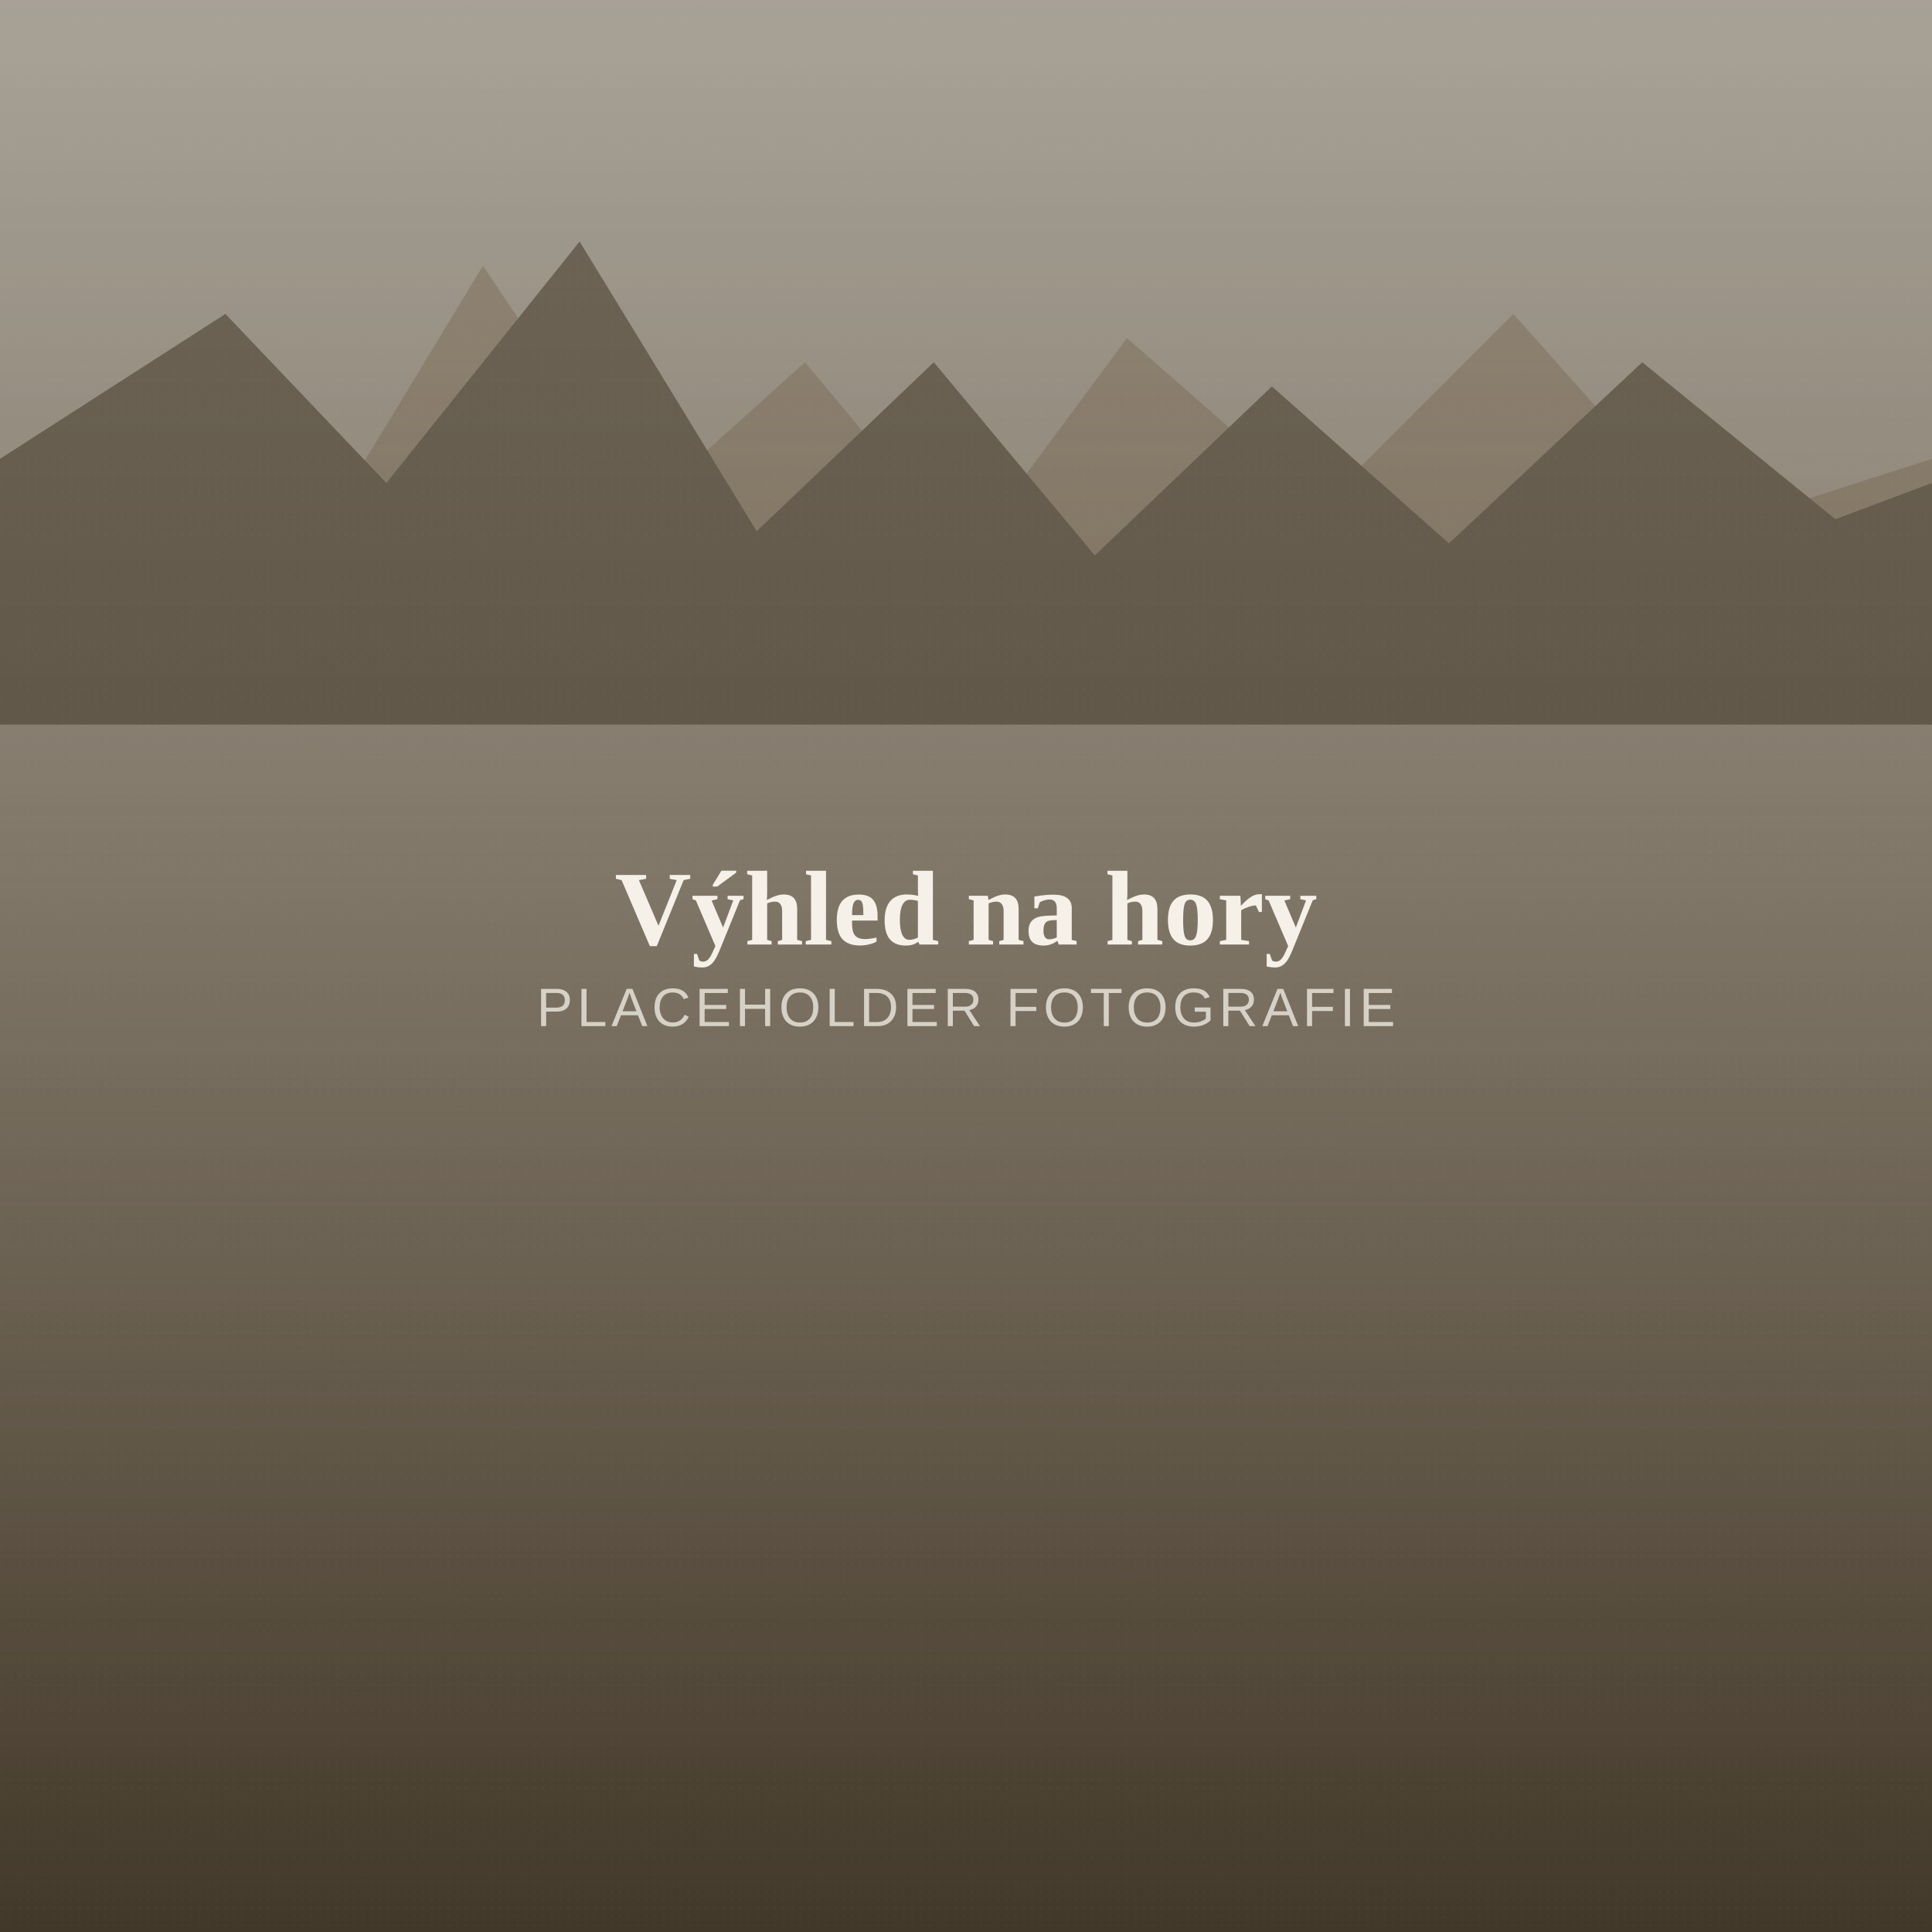
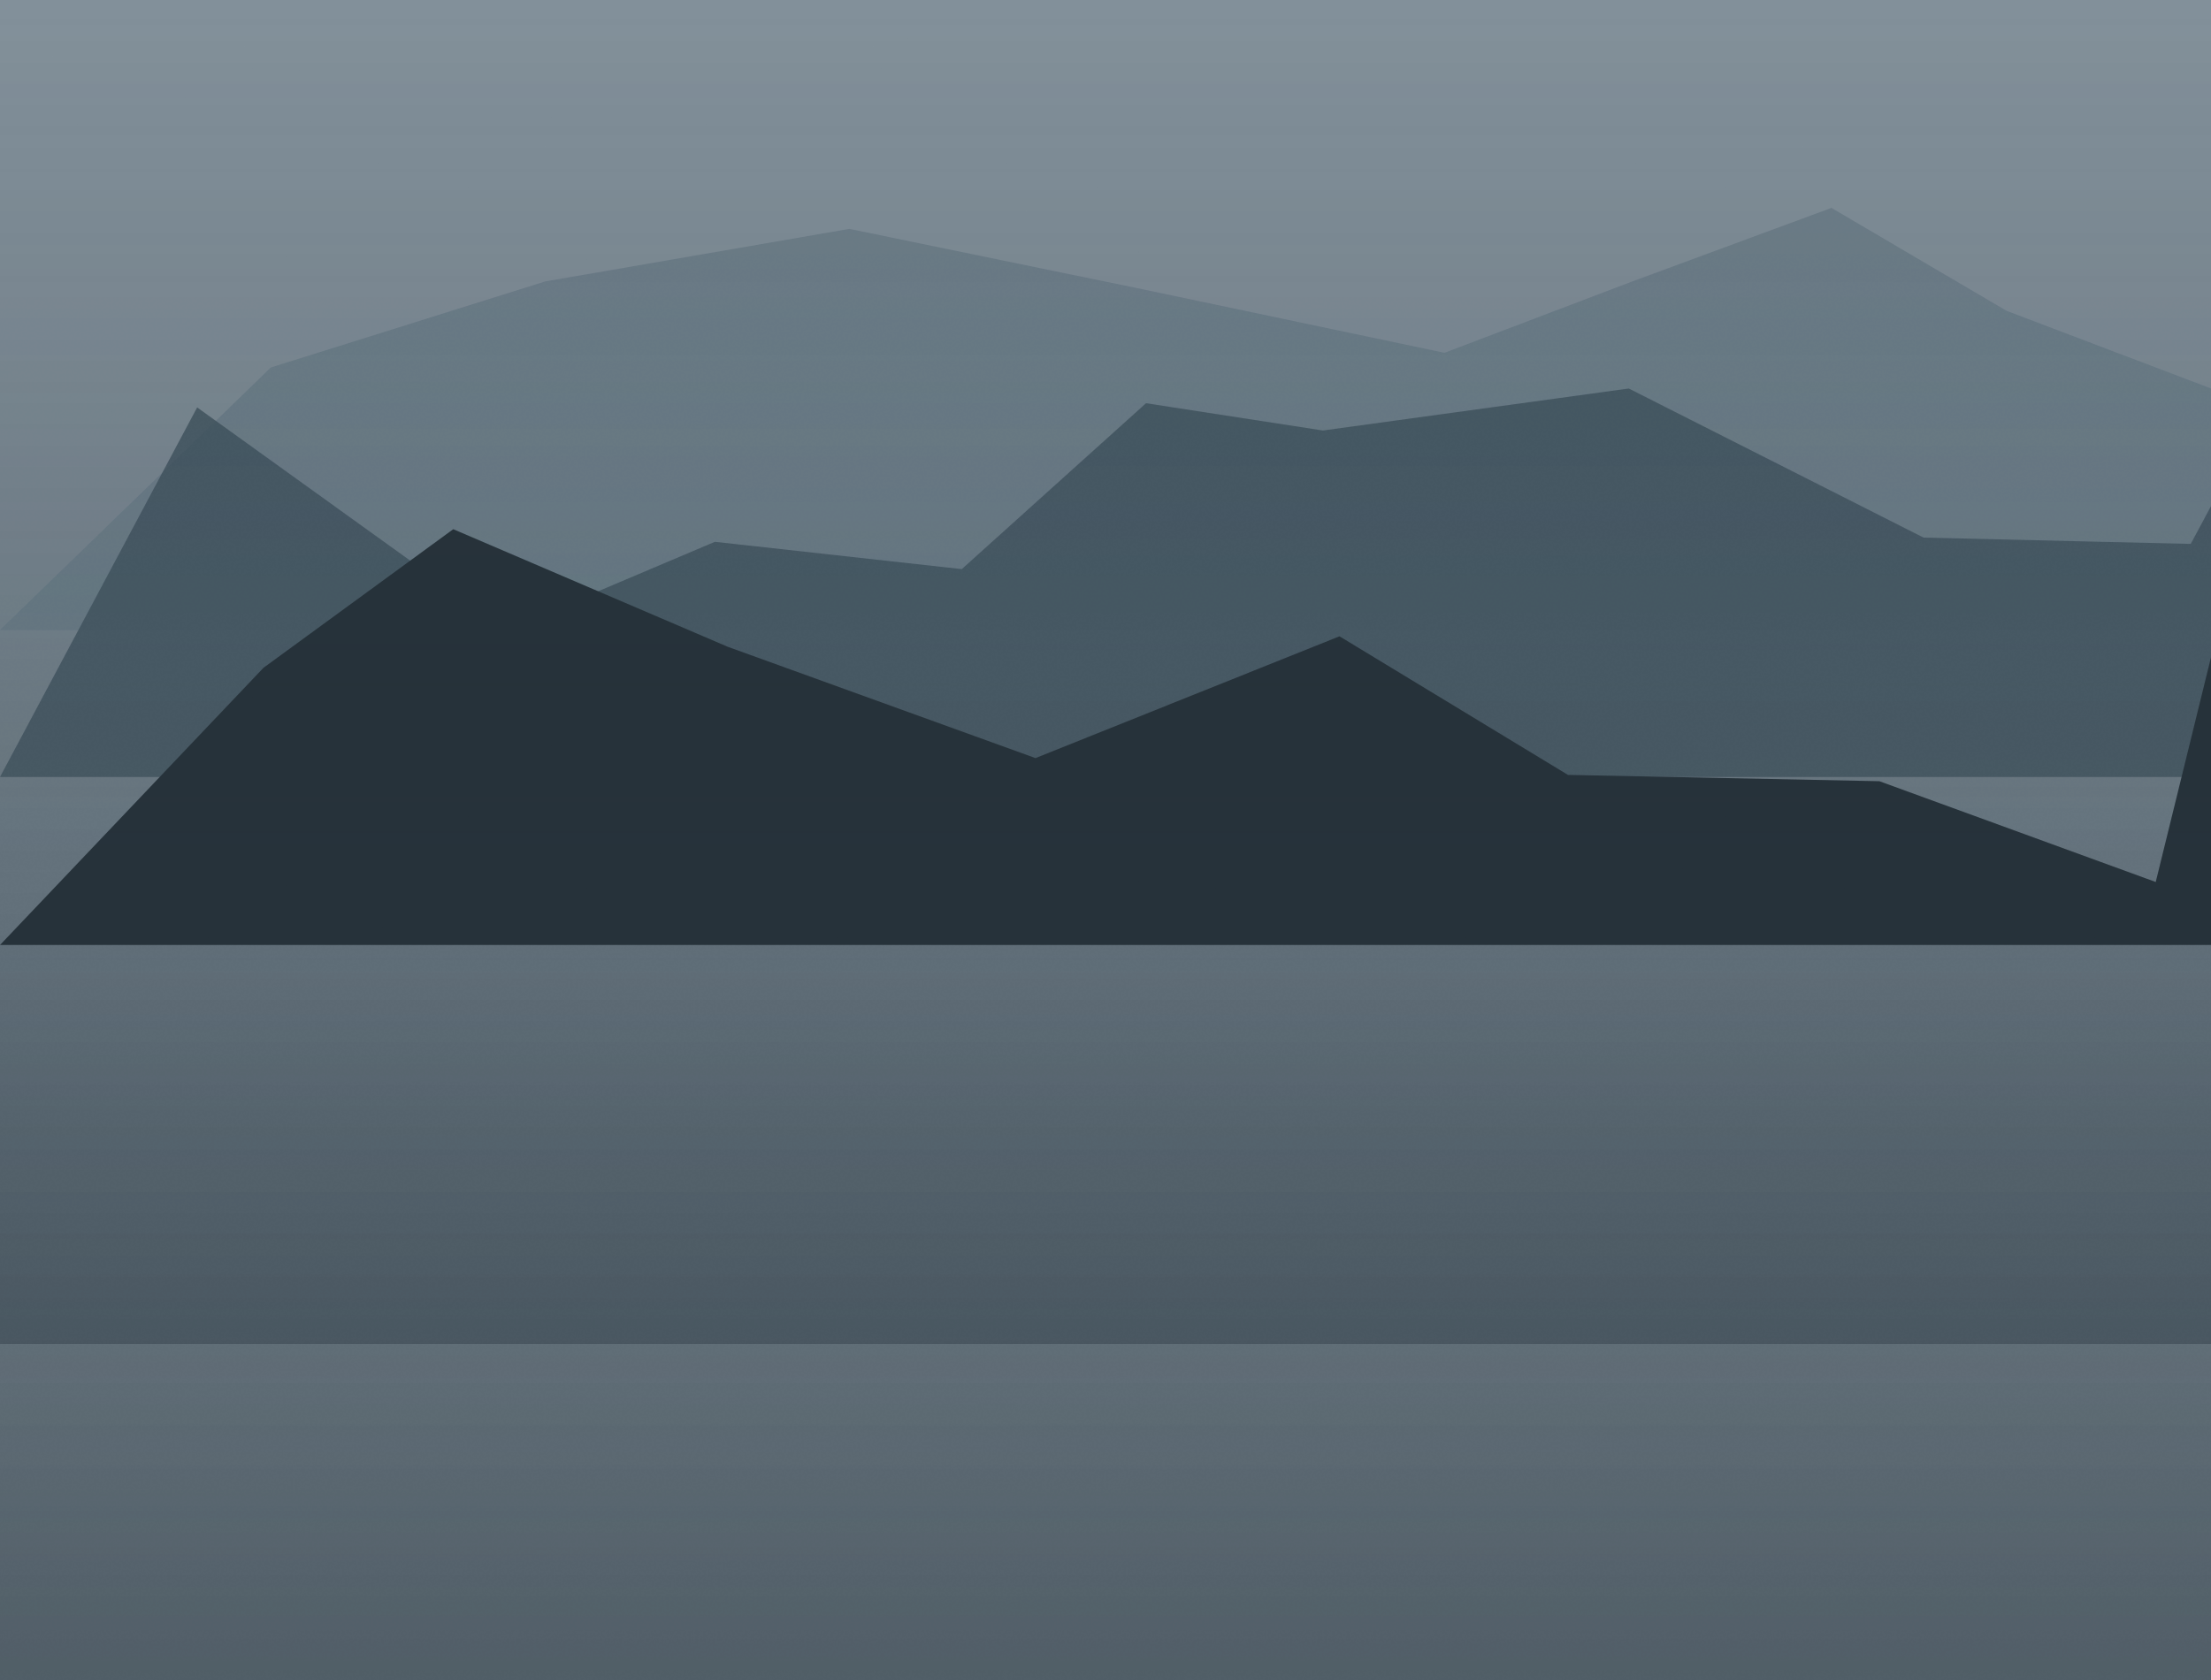
- <svg xmlns="http://www.w3.org/2000/svg" viewBox="0 0 900 900" width="900" height="900" role="img" aria-label="Výhled na hory">
+ <svg xmlns="http://www.w3.org/2000/svg" viewBox="0 0 1000 760" width="1000" height="760" role="img" aria-label="Výhled na hory">
  <defs>
-     <linearGradient id="sky-7" x1="0" y1="0" x2="0" y2="1">
-       <stop offset="0%" stop-color="#7A5C3E" stop-opacity="0.35" />
-       <stop offset="100%" stop-color="#4A3A2A" />
+     <linearGradient id="sky-11" x1="0" y1="0" x2="0" y2="1">
+       <stop offset="0%" stop-color="#8E9CA6" />
+       <stop offset="100%" stop-color="#3E4C56" />
    </linearGradient>
-     <pattern id="grain-7" width="4" height="4" patternUnits="userSpaceOnUse">
-       <rect width="4" height="4" fill="transparent" />
-       <circle cx="1" cy="1" r="0.5" fill="#ffffff" opacity="0.03" />
-     </pattern>
+     <linearGradient id="vig-11" x1="0" y1="0" x2="0" y2="1">
+       <stop offset="0%" stop-color="#26323A" stop-opacity="0.10" />
+       <stop offset="55%" stop-color="#26323A" stop-opacity="0" />
+       <stop offset="100%" stop-color="#26323A" stop-opacity="0.22" />
+     </linearGradient>
+     <filter id="grain-11">
+       <feTurbulence type="fractalNoise" baseFrequency="0.9" numOctaves="2" stitchTiles="stitch" result="noise" />
+       <feColorMatrix in="noise" type="matrix" values="0 0 0 0 0  0 0 0 0 0  0 0 0 0 0  0 0 0 0.02 0" />
+     </filter>
  </defs>
-   <rect width="900" height="900" fill="url(#sky-7)" />
-   <g transform="scale(0.75,1.125)" opacity="0.55">
-     <path d="M0,300 L0,230 L90,170 L200,220 L300,110 L400,210 L500,150 L600,230 L700,140 L820,210 L940,130 L1060,220 L1200,190 L1200,300 Z" fill="#7A5C3E" opacity="0.55" />
-     <path d="M0,300 L0,190 L140,130 L240,200 L360,100 L470,220 L580,150 L680,230 L790,160 L900,225 L1020,150 L1140,215 L1200,200 L1200,300 Z" fill="#4A3A2A" />
+   <rect width="1000" height="760" fill="url(#sky-11)" />
+   <g transform="scale(0.8333333,0.95)">
+     <path d="M0,300 L147,175 L296,134 L461,109 L616,137 L784,168 L886,134 L994,99 L1089,148 L1200,185 L1200,300 Z" fill="#5E7280" opacity="0.55" />
+     <path d="M0,300 L107,124 L275,230 L388,188 L522,201 L622,122 L718,135 L884,115 L1044,186 L1189,189 L1200,171 L1200,300 Z" fill="#3F515D" opacity="0.8" transform="translate(0,70)" />
+     <path d="M0,300 L143,168 L246,102 L395,158 L562,211 L727,153 L851,219 L1020,222 L1170,270 L1200,163 L1200,300 Z" fill="#26323A" transform="translate(0,150)" />
+     <rect x="0" y="640" width="1200" height="160" fill="#B7C4CB" opacity="0.25" />
  </g>
-   <rect width="900" height="900" fill="url(#grain-7)" />
-   <rect width="900" height="900" fill="#1c2b23" opacity="0.18" />
-   <g font-family="Georgia, 'Times New Roman', serif" text-anchor="middle">
-     <text x="450.0" y="440.0" font-size="49.5" fill="#F5F1E8" font-weight="600">Výhled na hory</text>
-     <text x="450.0" y="478.0" font-size="25.2" fill="#F5F1E8" opacity="0.75" font-family="Arial, sans-serif" letter-spacing="2">PLACEHOLDER FOTOGRAFIE</text>
-   </g>
+   <rect width="1000" height="760" filter="url(#grain-11)" opacity="0.6" />
+   <rect width="1000" height="760" fill="url(#vig-11)" />
</svg>
